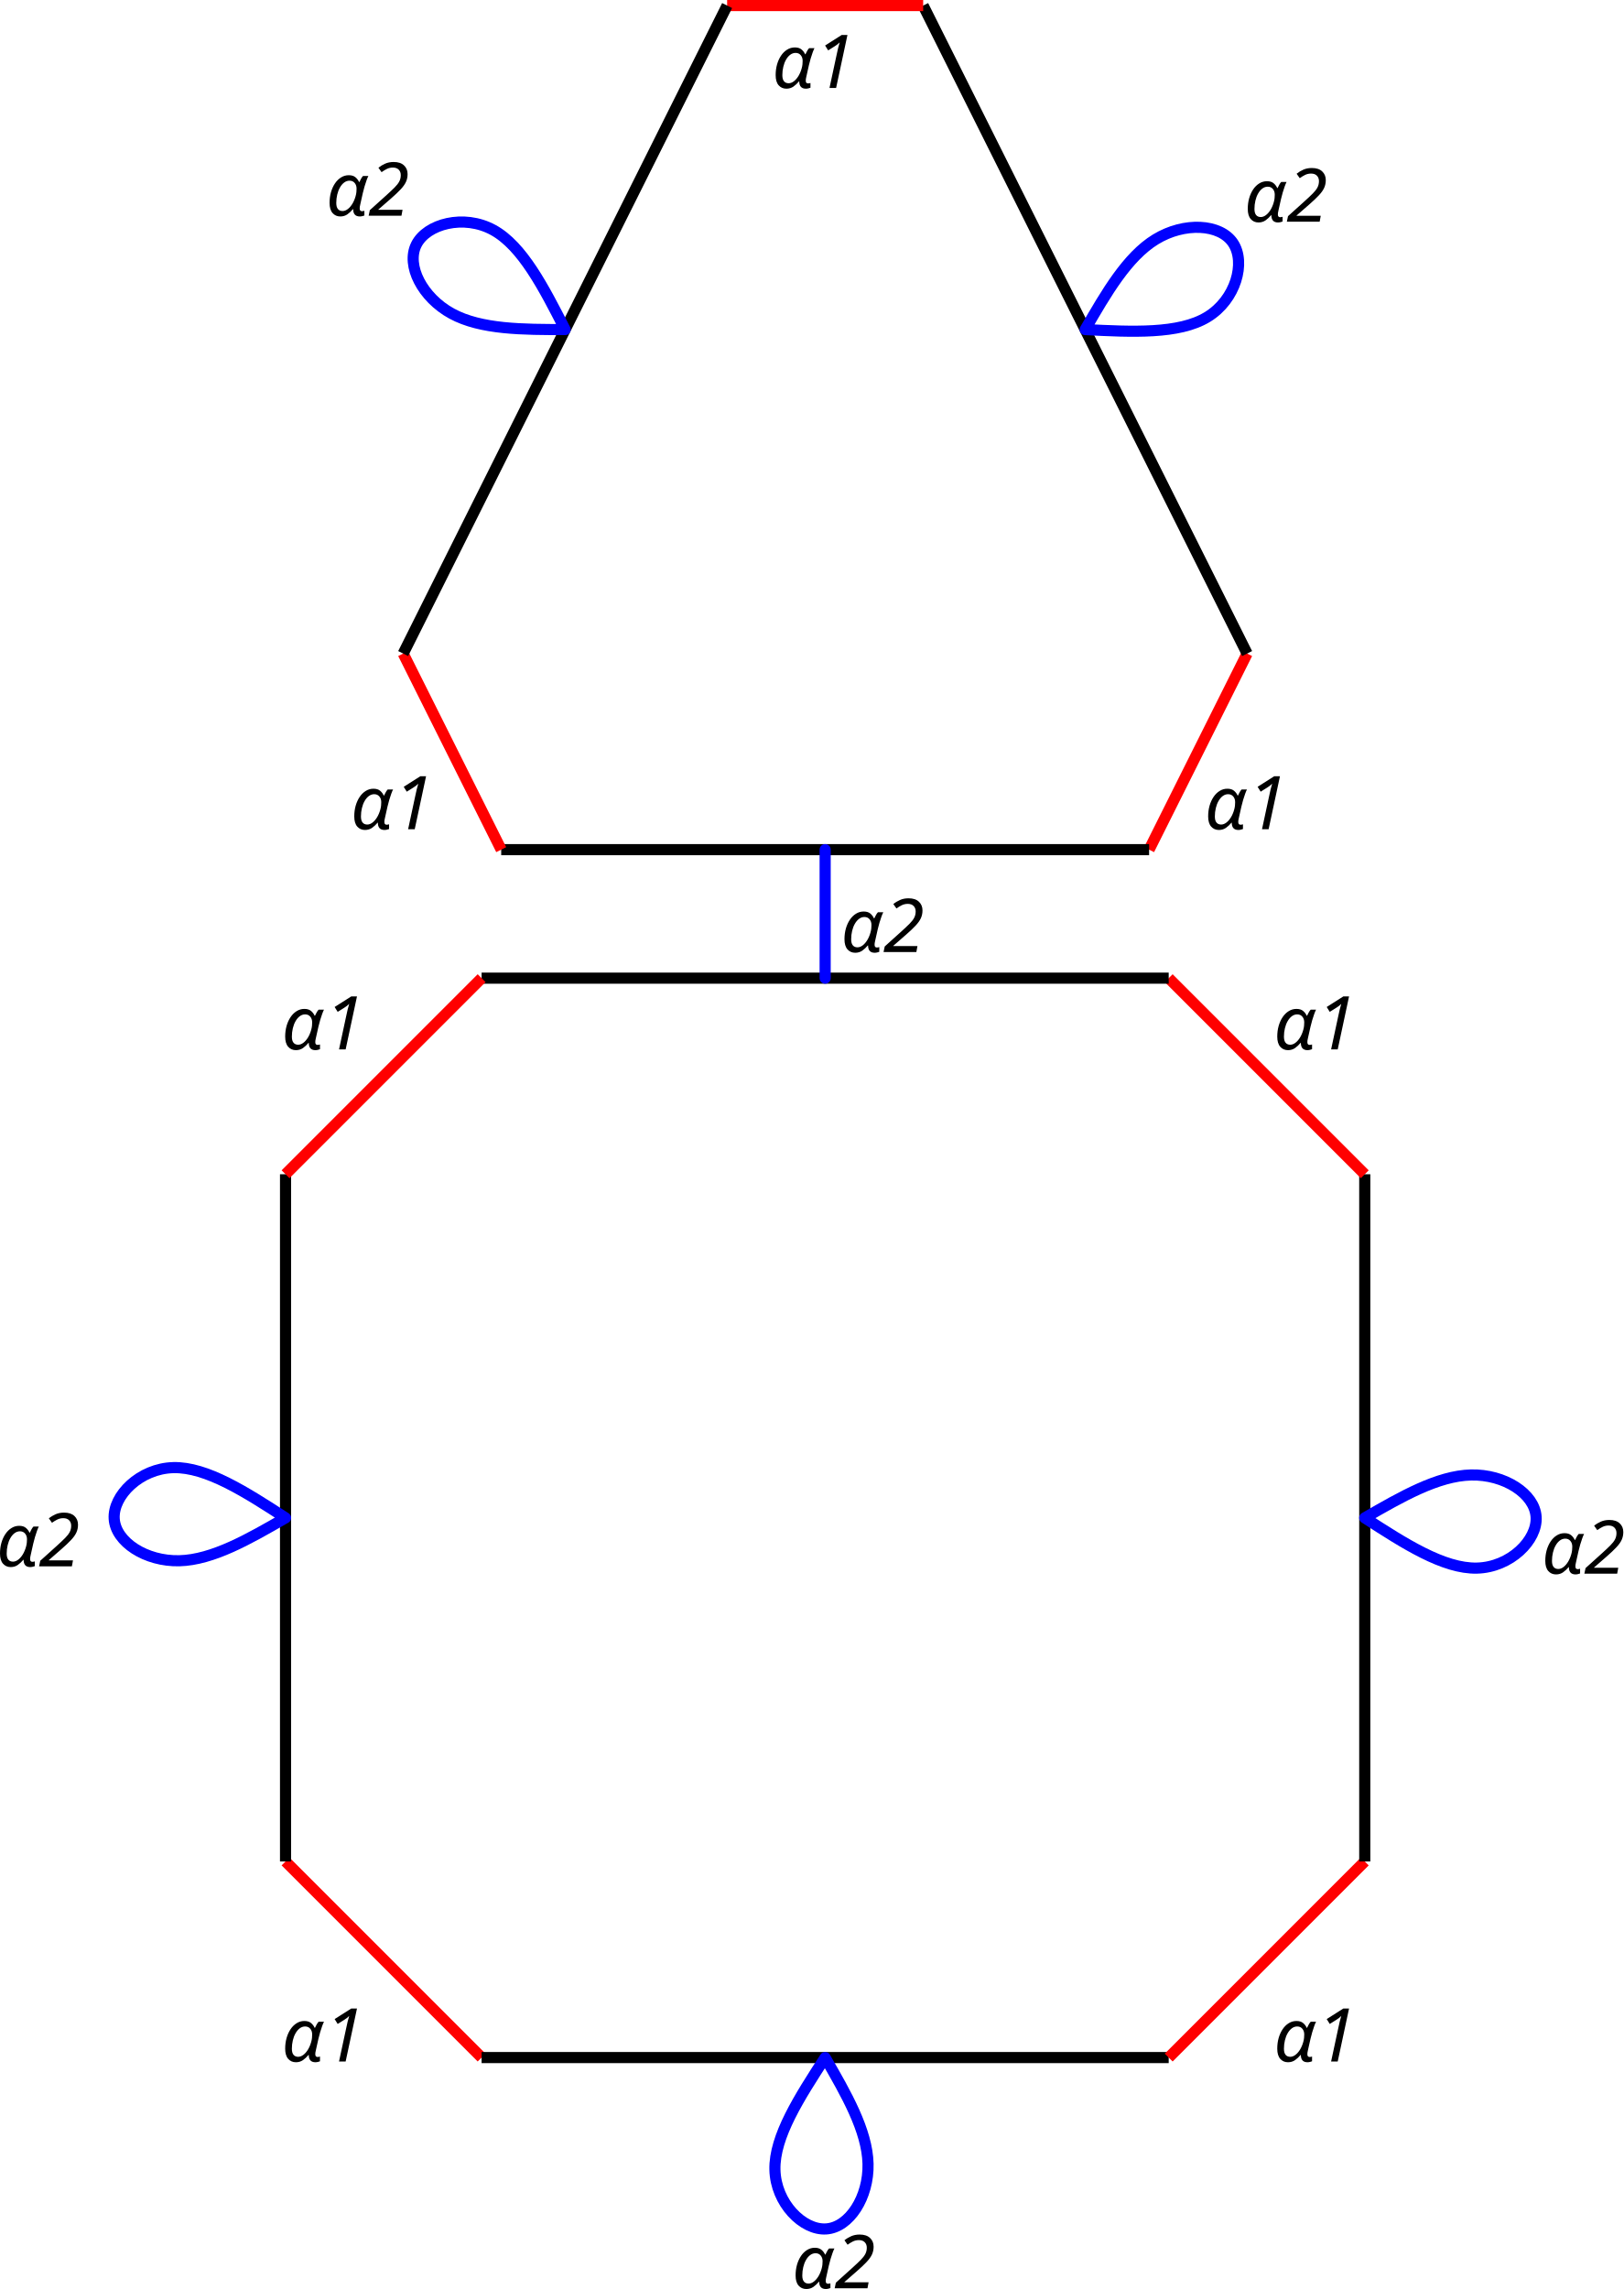
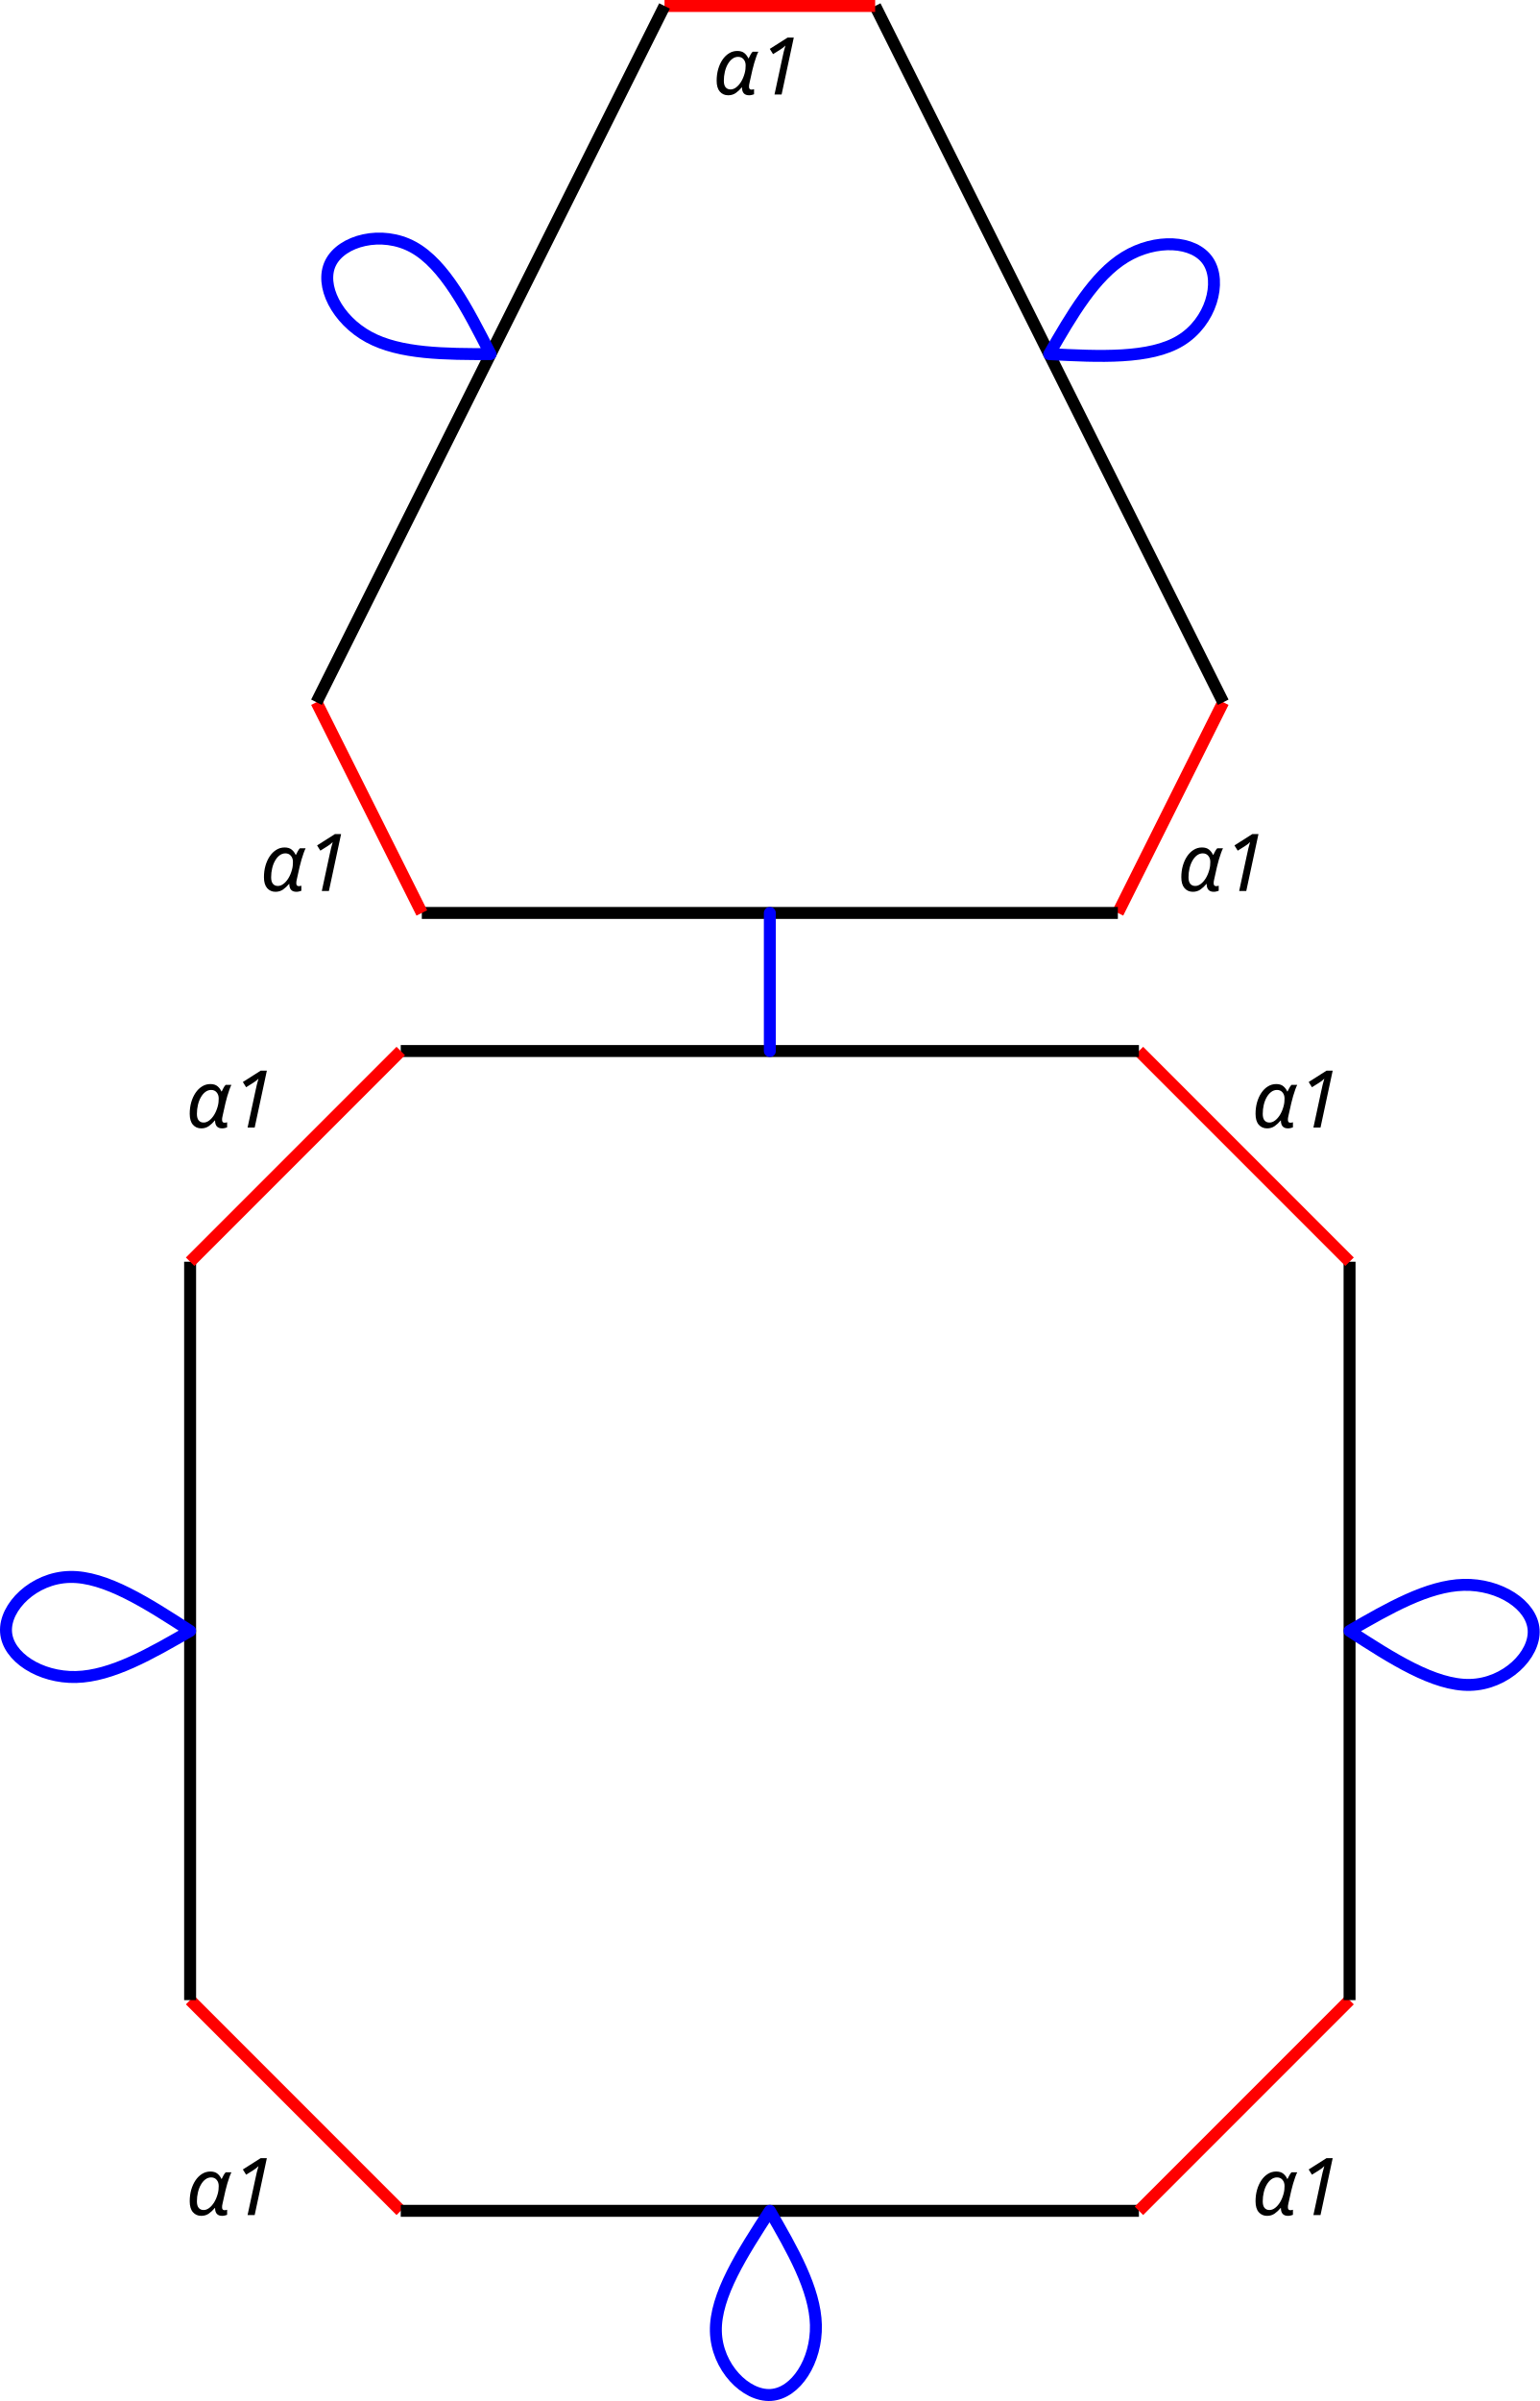
- <svg xmlns="http://www.w3.org/2000/svg" height="822.896" width="583.678" version="1.1" id="svg12600">
+ <svg xmlns="http://www.w3.org/2000/svg" height="803.323" width="515.305" version="1.1" id="svg12600">
  <defs id="defs12604">
    </defs>
-   <line x1="102.67" y1="669.198" x2="173.165" y2="739.693" id="link0_a1_1" stroke="#ff0000" stroke-width="4px" />
-   <line x1="102.67" y1="669.198" x2="102.67" y2="669.198" id="link0_a2_0" stroke="#0000ff" stroke-width="4px" />
-   <line x1="102.67" y1="669.198" x2="102.67" y2="669.198" id="link0_a3_0" stroke="#008000" stroke-width="4px" />
-   <line x1="102.67" y1="669.198" x2="102.67" y2="422.143" id="link0_a0_7" style="stroke:#000000;stroke-width:4px" />
-   <line x1="173.165" y1="739.693" x2="173.165" y2="739.693" id="link1_a2_1" stroke="#0000ff" stroke-width="4px" />
-   <line x1="173.165" y1="739.693" x2="173.165" y2="739.693" id="link1_a3_1" stroke="#008000" stroke-width="4px" />
-   <line x1="173.165" y1="739.693" x2="420.22" y2="739.693" id="link1_a0_2" style="stroke:#000000;stroke-width:4px" />
-   <line x1="420.22" y1="739.693" x2="490.715" y2="669.198" id="link2_a1_3" stroke="#ff0000" stroke-width="4px" />
-   <line x1="420.22" y1="739.693" x2="420.22" y2="739.693" id="link2_a2_2" stroke="#0000ff" stroke-width="4px" />
-   <line x1="420.22" y1="739.693" x2="420.22" y2="739.693" id="link2_a3_2" stroke="#008000" stroke-width="4px" />
-   <line x1="490.715" y1="669.198" x2="490.715" y2="669.198" id="link3_a2_3" stroke="#0000ff" stroke-width="4px" />
-   <line x1="490.715" y1="669.198" x2="490.715" y2="669.198" id="link3_a3_3" stroke="#008000" stroke-width="4px" />
-   <line x1="490.715" y1="669.198" x2="490.715" y2="422.143" id="link3_a0_4" style="stroke:#000000;stroke-width:4px" />
-   <line x1="490.715" y1="422.143" x2="420.22" y2="351.648" id="link4_a1_5" stroke="#ff0000" stroke-width="4px" />
-   <line x1="490.715" y1="422.143" x2="490.715" y2="422.143" id="link4_a2_4" stroke="#0000ff" stroke-width="4px" />
-   <line x1="490.715" y1="422.143" x2="490.715" y2="422.143" id="link4_a3_4" stroke="#008000" stroke-width="4px" />
-   <line x1="420.22" y1="351.648" x2="420.22" y2="351.648" id="link5_a3_5" stroke="#008000" stroke-width="4px" />
-   <line x1="420.22" y1="351.648" x2="173.165" y2="351.648" id="link5_a0_6" style="stroke:#000000;stroke-width:4px" />
-   <line x1="173.165" y1="351.648" x2="102.67" y2="422.143" id="link6_a1_7" stroke="#ff0000" stroke-width="4px" />
-   <line x1="173.165" y1="351.648" x2="173.165" y2="351.648" id="link6_a3_6" stroke="#008000" stroke-width="4px" />
-   <line x1="102.67" y1="422.143" x2="102.67" y2="422.143" id="link7_a2_7" stroke="#0000ff" stroke-width="4px" />
-   <line x1="102.67" y1="422.143" x2="102.67" y2="422.143" id="link7_a3_7" stroke="#008000" stroke-width="4px" />
-   <line x1="413.17" y1="305.45" x2="448.418" y2="234.955" id="link8_a1_9" stroke="#ff0000" stroke-width="4px" />
-   <line x1="413.17" y1="305.45" x2="413.17" y2="305.45" id="link8_a3_8" stroke="#008000" stroke-width="4px" />
-   <line x1="413.17" y1="305.45" x2="180.215" y2="305.45" id="link8_a0_12" style="stroke:#000000;stroke-width:4px" />
-   <line x1="448.418" y1="234.955" x2="448.418" y2="234.955" id="link9_a2_9" stroke="#0000ff" stroke-width="4px" />
-   <line x1="448.418" y1="234.955" x2="448.418" y2="234.955" id="link9_a3_9" stroke="#008000" stroke-width="4px" />
-   <line x1="448.418" y1="234.955" x2="331.94" y2="2" id="link9_a0_10" style="stroke:#000000;stroke-width:4px" />
-   <line x1="331.94" y1="2" x2="261.445" y2="2" id="link10_a1_14" stroke="#ff0000" stroke-width="4px" />
-   <line x1="331.94" y1="2" x2="331.94" y2="2" id="link10_a2_10" stroke="#0000ff" stroke-width="4px" />
-   <line x1="331.94" y1="2" x2="331.94" y2="2" id="link10_a3_10" stroke="#008000" stroke-width="4px" />
-   <line x1="180.215" y1="305.45" x2="144.967" y2="234.955" id="link12_a1_13" stroke="#ff0000" stroke-width="4px" />
-   <line x1="180.215" y1="305.45" x2="180.215" y2="305.45" id="link12_a3_12" stroke="#008000" stroke-width="4px" />
-   <line x1="144.967" y1="234.955" x2="144.967" y2="234.955" id="link13_a2_13" stroke="#0000ff" stroke-width="4px" />
-   <line x1="144.967" y1="234.955" x2="144.967" y2="234.955" id="link13_a3_13" stroke="#008000" stroke-width="4px" />
-   <line x1="144.967" y1="234.955" x2="261.445" y2="2" id="link13_a0_14" style="stroke:#000000;stroke-width:4px" />
-   <line x1="261.445" y1="2" x2="261.445" y2="2" id="link14_a2_14" stroke="#0000ff" stroke-width="4px" />
-   <line x1="261.445" y1="2" x2="261.445" y2="2" id="link14_a3_14" stroke="#008000" stroke-width="4px" />
-   <path style="fill:#000000;fill-opacity:1;stroke:#0000ff;stroke-width:4;stroke-linecap:round;stroke-linejoin:bevel;stroke-dasharray:none;stroke-dashoffset:0;stroke-opacity:1;stop-color:#000000" d="m 296.692,305.45 c -10e-6,15.4 -2e-5,30.8 -3e-5,46.198" id="path12606" />
-   <path style="fill:none;fill-opacity:1;stroke:#0001ff;stroke-width:4;stroke-linecap:round;stroke-linejoin:bevel;stroke-dasharray:none;stroke-dashoffset:0;stroke-opacity:1;stop-color:#000000" d="m 390.179,118.478 c 16.859,0.86 33.719,1.721 43.962,-4.526 10.243,-6.247 13.866,-19.6 9.218,-26.582 -4.649,-6.981 -17.569,-7.589 -27.81,-1.341 -10.242,6.247 -17.806,19.348 -25.369,32.449" id="path11686-7" />
-   <path style="fill:none;fill-opacity:1;stroke:#0001ff;stroke-width:4;stroke-linecap:round;stroke-linejoin:bevel;stroke-dasharray:none;stroke-dashoffset:0;stroke-opacity:1;stop-color:#000000" d="M 102.67,545.671 C 88.5,536.496 74.329,527.321 62.335,527.61 50.342,527.898 40.526,537.651 41.062,546.021 c 0.535,8.37 11.42,15.356 23.414,15.067 11.993,-0.29 25.094,-7.853 38.195,-15.417" id="path11686-7-8" />
-   <path style="fill:none;fill-opacity:1;stroke:#0001ff;stroke-width:4;stroke-linecap:round;stroke-linejoin:bevel;stroke-dasharray:none;stroke-dashoffset:0;stroke-opacity:1;stop-color:#000000" d="m 490.715,545.671 c 14.17,9.174 28.341,18.35 40.335,18.061 11.994,-0.288 21.809,-10.041 21.274,-18.412 -0.535,-8.37 -11.42,-15.356 -23.414,-15.067 -11.993,0.29 -25.094,7.853 -38.195,15.417" id="path11686-7-5" />
-   <path style="fill:none;fill-opacity:1;stroke:#0001ff;stroke-width:4;stroke-linecap:round;stroke-linejoin:bevel;stroke-dasharray:none;stroke-dashoffset:0;stroke-opacity:1;stop-color:#000000" d="m 296.692,739.693 c -9.174,14.17 -18.35,28.341 -18.061,40.335 0.288,11.994 10.041,21.809 18.412,21.274 8.37,-0.535 15.356,-11.42 15.067,-23.414 -0.29,-11.993 -7.853,-25.094 -15.417,-38.195" id="path11686-7-3" />
-   <path style="fill:none;fill-opacity:1;stroke:#0001ff;stroke-width:4;stroke-linecap:round;stroke-linejoin:bevel;stroke-dasharray:none;stroke-dashoffset:0;stroke-opacity:1;stop-color:#000000" d="m 203.206,118.478 c -7.684,-15.03 -15.369,-30.062 -25.9,-35.809 -10.531,-5.747 -23.908,-2.208 -27.629,5.308 -3.721,7.517 2.212,19.009 12.744,24.755 10.531,5.746 25.659,5.746 40.786,5.746" id="path11686-7-4" />
-   <text xml:space="preserve" style="font-style:italic;font-variant:normal;font-weight:normal;font-stretch:normal;font-size:26.667px;font-family:sans-serif;-inkscape-font-specification:'sans-serif, Italic';font-variant-ligatures:normal;font-variant-caps:normal;font-variant-numeric:normal;font-variant-east-asian:normal;fill:#000000;fill-opacity:1;stroke:none;stroke-width:4;stroke-linecap:round;stroke-linejoin:bevel;stroke-dasharray:none;stroke-dashoffset:0;stroke-opacity:1;stop-color:#000000" x="126.098" y="298.109" id="text13035">
-     <tspan id="tspan13033" x="126.098" y="298.109">α1</tspan>
+   <line x1="63.63" y1="669.198" x2="134.125" y2="739.693" id="link0_a1_1" stroke="#ff0000" stroke-width="4px" />
+   <line x1="63.63" y1="669.198" x2="63.63" y2="669.198" id="link0_a2_0" stroke="#0000ff" stroke-width="4px" />
+   <line x1="63.63" y1="669.198" x2="63.63" y2="669.198" id="link0_a3_0" stroke="#008000" stroke-width="4px" />
+   <line x1="63.63" y1="669.198" x2="63.63" y2="422.143" id="link0_a0_7" style="stroke:#000000;stroke-width:4px" />
+   <line x1="134.125" y1="739.693" x2="134.125" y2="739.693" id="link1_a2_1" stroke="#0000ff" stroke-width="4px" />
+   <line x1="134.125" y1="739.693" x2="134.125" y2="739.693" id="link1_a3_1" stroke="#008000" stroke-width="4px" />
+   <line x1="134.125" y1="739.693" x2="381.18" y2="739.693" id="link1_a0_2" style="stroke:#000000;stroke-width:4px" />
+   <line x1="381.18" y1="739.693" x2="451.675" y2="669.198" id="link2_a1_3" stroke="#ff0000" stroke-width="4px" />
+   <line x1="381.18" y1="739.693" x2="381.18" y2="739.693" id="link2_a2_2" stroke="#0000ff" stroke-width="4px" />
+   <line x1="381.18" y1="739.693" x2="381.18" y2="739.693" id="link2_a3_2" stroke="#008000" stroke-width="4px" />
+   <line x1="451.675" y1="669.198" x2="451.675" y2="669.198" id="link3_a2_3" stroke="#0000ff" stroke-width="4px" />
+   <line x1="451.675" y1="669.198" x2="451.675" y2="669.198" id="link3_a3_3" stroke="#008000" stroke-width="4px" />
+   <line x1="451.675" y1="669.198" x2="451.675" y2="422.143" id="link3_a0_4" style="stroke:#000000;stroke-width:4px" />
+   <line x1="451.675" y1="422.143" x2="381.18" y2="351.648" id="link4_a1_5" stroke="#ff0000" stroke-width="4px" />
+   <line x1="451.675" y1="422.143" x2="451.675" y2="422.143" id="link4_a2_4" stroke="#0000ff" stroke-width="4px" />
+   <line x1="451.675" y1="422.143" x2="451.675" y2="422.143" id="link4_a3_4" stroke="#008000" stroke-width="4px" />
+   <line x1="381.18" y1="351.648" x2="381.18" y2="351.648" id="link5_a3_5" stroke="#008000" stroke-width="4px" />
+   <line x1="381.18" y1="351.648" x2="134.125" y2="351.648" id="link5_a0_6" style="stroke:#000000;stroke-width:4px" />
+   <line x1="134.125" y1="351.648" x2="63.63" y2="422.143" id="link6_a1_7" stroke="#ff0000" stroke-width="4px" />
+   <line x1="134.125" y1="351.648" x2="134.125" y2="351.648" id="link6_a3_6" stroke="#008000" stroke-width="4px" />
+   <line x1="63.63" y1="422.143" x2="63.63" y2="422.143" id="link7_a2_7" stroke="#0000ff" stroke-width="4px" />
+   <line x1="63.63" y1="422.143" x2="63.63" y2="422.143" id="link7_a3_7" stroke="#008000" stroke-width="4px" />
+   <line x1="374.13" y1="305.45" x2="409.378" y2="234.955" id="link8_a1_9" stroke="#ff0000" stroke-width="4px" />
+   <line x1="374.13" y1="305.45" x2="374.13" y2="305.45" id="link8_a3_8" stroke="#008000" stroke-width="4px" />
+   <line x1="374.13" y1="305.45" x2="141.175" y2="305.45" id="link8_a0_12" style="stroke:#000000;stroke-width:4px" />
+   <line x1="409.378" y1="234.955" x2="409.378" y2="234.955" id="link9_a2_9" stroke="#0000ff" stroke-width="4px" />
+   <line x1="409.378" y1="234.955" x2="409.378" y2="234.955" id="link9_a3_9" stroke="#008000" stroke-width="4px" />
+   <line x1="409.378" y1="234.955" x2="292.9" y2="2" id="link9_a0_10" style="stroke:#000000;stroke-width:4px" />
+   <line x1="292.9" y1="2" x2="222.405" y2="2" id="link10_a1_14" stroke="#ff0000" stroke-width="4px" />
+   <line x1="292.9" y1="2" x2="292.9" y2="2" id="link10_a2_10" stroke="#0000ff" stroke-width="4px" />
+   <line x1="292.9" y1="2" x2="292.9" y2="2" id="link10_a3_10" stroke="#008000" stroke-width="4px" />
+   <line x1="141.175" y1="305.45" x2="105.927" y2="234.955" id="link12_a1_13" stroke="#ff0000" stroke-width="4px" />
+   <line x1="141.175" y1="305.45" x2="141.175" y2="305.45" id="link12_a3_12" stroke="#008000" stroke-width="4px" />
+   <line x1="105.927" y1="234.955" x2="105.927" y2="234.955" id="link13_a2_13" stroke="#0000ff" stroke-width="4px" />
+   <line x1="105.927" y1="234.955" x2="105.927" y2="234.955" id="link13_a3_13" stroke="#008000" stroke-width="4px" />
+   <line x1="105.927" y1="234.955" x2="222.405" y2="2" id="link13_a0_14" style="stroke:#000000;stroke-width:4px" />
+   <line x1="222.405" y1="2" x2="222.405" y2="2" id="link14_a2_14" stroke="#0000ff" stroke-width="4px" />
+   <line x1="222.405" y1="2" x2="222.405" y2="2" id="link14_a3_14" stroke="#008000" stroke-width="4px" />
+   <path style="fill:#000000;fill-opacity:1;stroke:#0000ff;stroke-width:4;stroke-linecap:round;stroke-linejoin:bevel;stroke-dasharray:none;stroke-dashoffset:0;stroke-opacity:1;stop-color:#000000" d="m 257.652,305.45 c -1e-5,15.4 -2e-5,30.8 -3e-5,46.198" id="path12606" />
+   <path style="fill:none;fill-opacity:1;stroke:#0001ff;stroke-width:4;stroke-linecap:round;stroke-linejoin:bevel;stroke-dasharray:none;stroke-dashoffset:0;stroke-opacity:1;stop-color:#000000" d="m 351.139,118.478 c 16.859,0.86 33.719,1.721 43.962,-4.526 10.243,-6.247 13.866,-19.6 9.218,-26.582 -4.649,-6.981 -17.569,-7.589 -27.81,-1.341 -10.242,6.247 -17.806,19.348 -25.369,32.449" id="path11686-7" />
+   <path style="fill:none;fill-opacity:1;stroke:#0001ff;stroke-width:4;stroke-linecap:round;stroke-linejoin:bevel;stroke-dasharray:none;stroke-dashoffset:0;stroke-opacity:1;stop-color:#000000" d="M 63.63,545.671 C 49.46,536.496 35.289,527.321 23.295,527.61 11.302,527.898 1.486,537.651 2.022,546.021 c 0.535,8.37 11.42,15.356 23.414,15.067 11.993,-0.29 25.094,-7.853 38.195,-15.417" id="path11686-7-8" />
+   <path style="fill:none;fill-opacity:1;stroke:#0001ff;stroke-width:4;stroke-linecap:round;stroke-linejoin:bevel;stroke-dasharray:none;stroke-dashoffset:0;stroke-opacity:1;stop-color:#000000" d="m 451.675,545.671 c 14.17,9.174 28.341,18.35 40.335,18.061 11.994,-0.288 21.809,-10.041 21.274,-18.412 -0.535,-8.37 -11.42,-15.356 -23.414,-15.067 -11.993,0.29 -25.094,7.853 -38.195,15.417" id="path11686-7-5" />
+   <path style="fill:none;fill-opacity:1;stroke:#0001ff;stroke-width:4;stroke-linecap:round;stroke-linejoin:bevel;stroke-dasharray:none;stroke-dashoffset:0;stroke-opacity:1;stop-color:#000000" d="m 257.652,739.693 c -9.174,14.17 -18.35,28.341 -18.061,40.335 0.288,11.994 10.041,21.809 18.412,21.274 8.37,-0.535 15.356,-11.42 15.067,-23.414 -0.29,-11.993 -7.853,-25.094 -15.417,-38.195" id="path11686-7-3" />
+   <path style="fill:none;fill-opacity:1;stroke:#0001ff;stroke-width:4;stroke-linecap:round;stroke-linejoin:bevel;stroke-dasharray:none;stroke-dashoffset:0;stroke-opacity:1;stop-color:#000000" d="m 164.166,118.478 c -7.684,-15.03 -15.369,-30.062 -25.9,-35.809 -10.531,-5.747 -23.908,-2.208 -27.629,5.308 -3.721,7.517 2.212,19.009 12.744,24.755 10.531,5.746 25.659,5.746 40.786,5.746" id="path11686-7-4" />
+   <text xml:space="preserve" style="font-style:italic;font-variant:normal;font-weight:normal;font-stretch:normal;font-size:26.667px;font-family:sans-serif;-inkscape-font-specification:'sans-serif, Italic';font-variant-ligatures:normal;font-variant-caps:normal;font-variant-numeric:normal;font-variant-east-asian:normal;fill:#000000;fill-opacity:1;stroke:none;stroke-width:4;stroke-linecap:round;stroke-linejoin:bevel;stroke-dasharray:none;stroke-dashoffset:0;stroke-opacity:1;stop-color:#000000" x="87.058" y="298.109" id="text13035">
+     <tspan id="tspan13033" x="87.058" y="298.109">α1</tspan>
  </text>
-   <text xml:space="preserve" style="font-style:italic;font-variant:normal;font-weight:normal;font-stretch:normal;font-size:26.667px;font-family:sans-serif;-inkscape-font-specification:'sans-serif, Italic';font-variant-ligatures:normal;font-variant-caps:normal;font-variant-numeric:normal;font-variant-east-asian:normal;fill:#000000;fill-opacity:1;stroke:none;stroke-width:4;stroke-linecap:round;stroke-linejoin:bevel;stroke-dasharray:none;stroke-dashoffset:0;stroke-opacity:1;stop-color:#000000" x="433.126" y="298.109" id="text13035-6">
-     <tspan id="tspan13033-1" x="433.126" y="298.109">α1</tspan>
+   <text xml:space="preserve" style="font-style:italic;font-variant:normal;font-weight:normal;font-stretch:normal;font-size:26.667px;font-family:sans-serif;-inkscape-font-specification:'sans-serif, Italic';font-variant-ligatures:normal;font-variant-caps:normal;font-variant-numeric:normal;font-variant-east-asian:normal;fill:#000000;fill-opacity:1;stroke:none;stroke-width:4;stroke-linecap:round;stroke-linejoin:bevel;stroke-dasharray:none;stroke-dashoffset:0;stroke-opacity:1;stop-color:#000000" x="394.086" y="298.109" id="text13035-6">
+     <tspan id="tspan13033-1" x="394.086" y="298.109">α1</tspan>
  </text>
-   <text xml:space="preserve" style="font-style:italic;font-variant:normal;font-weight:normal;font-stretch:normal;font-size:26.667px;font-family:sans-serif;-inkscape-font-specification:'sans-serif, Italic';font-variant-ligatures:normal;font-variant-caps:normal;font-variant-numeric:normal;font-variant-east-asian:normal;fill:#000000;fill-opacity:1;stroke:none;stroke-width:4;stroke-linecap:round;stroke-linejoin:bevel;stroke-dasharray:none;stroke-dashoffset:0;stroke-opacity:1;stop-color:#000000" x="277.612" y="31.611" id="text13035-0">
-     <tspan id="tspan13033-6" x="277.612" y="31.611">α1</tspan>
+   <text xml:space="preserve" style="font-style:italic;font-variant:normal;font-weight:normal;font-stretch:normal;font-size:26.667px;font-family:sans-serif;-inkscape-font-specification:'sans-serif, Italic';font-variant-ligatures:normal;font-variant-caps:normal;font-variant-numeric:normal;font-variant-east-asian:normal;fill:#000000;fill-opacity:1;stroke:none;stroke-width:4;stroke-linecap:round;stroke-linejoin:bevel;stroke-dasharray:none;stroke-dashoffset:0;stroke-opacity:1;stop-color:#000000" x="238.572" y="31.611" id="text13035-0">
+     <tspan id="tspan13033-6" x="238.572" y="31.611">α1</tspan>
  </text>
-   <text xml:space="preserve" style="font-style:italic;font-variant:normal;font-weight:normal;font-stretch:normal;font-size:26.667px;font-family:sans-serif;-inkscape-font-specification:'sans-serif, Italic';font-variant-ligatures:normal;font-variant-caps:normal;font-variant-numeric:normal;font-variant-east-asian:normal;fill:#000000;fill-opacity:1;stroke:none;stroke-width:4;stroke-linecap:round;stroke-linejoin:bevel;stroke-dasharray:none;stroke-dashoffset:0;stroke-opacity:1;stop-color:#000000" x="101.256" y="377.264" id="text13035-3">
-     <tspan id="tspan13033-2" x="101.256" y="377.264">α1</tspan>
+   <text xml:space="preserve" style="font-style:italic;font-variant:normal;font-weight:normal;font-stretch:normal;font-size:26.667px;font-family:sans-serif;-inkscape-font-specification:'sans-serif, Italic';font-variant-ligatures:normal;font-variant-caps:normal;font-variant-numeric:normal;font-variant-east-asian:normal;fill:#000000;fill-opacity:1;stroke:none;stroke-width:4;stroke-linecap:round;stroke-linejoin:bevel;stroke-dasharray:none;stroke-dashoffset:0;stroke-opacity:1;stop-color:#000000" x="62.216" y="377.264" id="text13035-3">
+     <tspan id="tspan13033-2" x="62.216" y="377.264">α1</tspan>
  </text>
-   <text xml:space="preserve" style="font-style:italic;font-variant:normal;font-weight:normal;font-stretch:normal;font-size:26.667px;font-family:sans-serif;-inkscape-font-specification:'sans-serif, Italic';font-variant-ligatures:normal;font-variant-caps:normal;font-variant-numeric:normal;font-variant-east-asian:normal;fill:#000000;fill-opacity:1;stroke:none;stroke-width:4;stroke-linecap:round;stroke-linejoin:bevel;stroke-dasharray:none;stroke-dashoffset:0;stroke-opacity:1;stop-color:#000000" x="457.969" y="377.264" id="text13035-06">
-     <tspan id="tspan13033-15" x="457.969" y="377.264">α1</tspan>
+   <text xml:space="preserve" style="font-style:italic;font-variant:normal;font-weight:normal;font-stretch:normal;font-size:26.667px;font-family:sans-serif;-inkscape-font-specification:'sans-serif, Italic';font-variant-ligatures:normal;font-variant-caps:normal;font-variant-numeric:normal;font-variant-east-asian:normal;fill:#000000;fill-opacity:1;stroke:none;stroke-width:4;stroke-linecap:round;stroke-linejoin:bevel;stroke-dasharray:none;stroke-dashoffset:0;stroke-opacity:1;stop-color:#000000" x="418.929" y="377.264" id="text13035-06">
+     <tspan id="tspan13033-15" x="418.929" y="377.264">α1</tspan>
  </text>
-   <text xml:space="preserve" style="font-style:italic;font-variant:normal;font-weight:normal;font-stretch:normal;font-size:26.667px;font-family:sans-serif;-inkscape-font-specification:'sans-serif, Italic';font-variant-ligatures:normal;font-variant-caps:normal;font-variant-numeric:normal;font-variant-east-asian:normal;fill:#000000;fill-opacity:1;stroke:none;stroke-width:4;stroke-linecap:round;stroke-linejoin:bevel;stroke-dasharray:none;stroke-dashoffset:0;stroke-opacity:1;stop-color:#000000" x="457.969" y="741.107" id="text13035-5">
-     <tspan id="tspan13033-4" x="457.969" y="741.107">α1</tspan>
+   <text xml:space="preserve" style="font-style:italic;font-variant:normal;font-weight:normal;font-stretch:normal;font-size:26.667px;font-family:sans-serif;-inkscape-font-specification:'sans-serif, Italic';font-variant-ligatures:normal;font-variant-caps:normal;font-variant-numeric:normal;font-variant-east-asian:normal;fill:#000000;fill-opacity:1;stroke:none;stroke-width:4;stroke-linecap:round;stroke-linejoin:bevel;stroke-dasharray:none;stroke-dashoffset:0;stroke-opacity:1;stop-color:#000000" x="418.929" y="741.107" id="text13035-5">
+     <tspan id="tspan13033-4" x="418.929" y="741.107">α1</tspan>
  </text>
-   <text xml:space="preserve" style="font-style:italic;font-variant:normal;font-weight:normal;font-stretch:normal;font-size:26.667px;font-family:sans-serif;-inkscape-font-specification:'sans-serif, Italic';font-variant-ligatures:normal;font-variant-caps:normal;font-variant-numeric:normal;font-variant-east-asian:normal;fill:#000000;fill-opacity:1;stroke:none;stroke-width:4;stroke-linecap:round;stroke-linejoin:bevel;stroke-dasharray:none;stroke-dashoffset:0;stroke-opacity:1;stop-color:#000000" x="101.256" y="741.107" id="text13035-7">
-     <tspan id="tspan13033-65" x="101.256" y="741.107">α1</tspan>
-   </text>
-   <text xml:space="preserve" style="font-style:italic;font-variant:normal;font-weight:normal;font-stretch:normal;font-size:26.667px;font-family:sans-serif;-inkscape-font-specification:'sans-serif, Italic';font-variant-ligatures:normal;font-variant-caps:normal;font-variant-numeric:normal;font-variant-east-asian:normal;fill:#000000;fill-opacity:1;stroke:none;stroke-width:4;stroke-linecap:round;stroke-linejoin:bevel;stroke-dasharray:none;stroke-dashoffset:0;stroke-opacity:1;stop-color:#000000" x="-1.28" y="563.096" id="text13039">
-     <tspan id="tspan13037" x="-1.28" y="563.096">α2</tspan>
-   </text>
-   <text xml:space="preserve" style="font-style:italic;font-variant:normal;font-weight:normal;font-stretch:normal;font-size:26.667px;font-family:sans-serif;-inkscape-font-specification:'sans-serif, Italic';font-variant-ligatures:normal;font-variant-caps:normal;font-variant-numeric:normal;font-variant-east-asian:normal;fill:#000000;fill-opacity:1;stroke:none;stroke-width:4;stroke-linecap:round;stroke-linejoin:bevel;stroke-dasharray:none;stroke-dashoffset:0;stroke-opacity:1;stop-color:#000000" x="554.345" y="565.739" id="text13039-6">
-     <tspan id="tspan13037-9" x="554.345" y="565.739">α2</tspan>
-   </text>
-   <text xml:space="preserve" style="font-style:italic;font-variant:normal;font-weight:normal;font-stretch:normal;font-size:26.667px;font-family:sans-serif;-inkscape-font-specification:'sans-serif, Italic';font-variant-ligatures:normal;font-variant-caps:normal;font-variant-numeric:normal;font-variant-east-asian:normal;fill:#000000;fill-opacity:1;stroke:none;stroke-width:4;stroke-linecap:round;stroke-linejoin:bevel;stroke-dasharray:none;stroke-dashoffset:0;stroke-opacity:1;stop-color:#000000" x="284.785" y="822.63" id="text13039-3">
-     <tspan id="tspan13037-7" x="284.785" y="822.63">α2</tspan>
-   </text>
-   <text xml:space="preserve" style="font-style:italic;font-variant:normal;font-weight:normal;font-stretch:normal;font-size:26.667px;font-family:sans-serif;-inkscape-font-specification:'sans-serif, Italic';font-variant-ligatures:normal;font-variant-caps:normal;font-variant-numeric:normal;font-variant-east-asian:normal;fill:#000000;fill-opacity:1;stroke:none;stroke-width:4;stroke-linecap:round;stroke-linejoin:bevel;stroke-dasharray:none;stroke-dashoffset:0;stroke-opacity:1;stop-color:#000000" x="447.369" y="79.711" id="text13039-4">
-     <tspan id="tspan13037-5" x="447.369" y="79.711">α2</tspan>
-   </text>
-   <text xml:space="preserve" style="font-style:italic;font-variant:normal;font-weight:normal;font-stretch:normal;font-size:26.667px;font-family:sans-serif;-inkscape-font-specification:'sans-serif, Italic';font-variant-ligatures:normal;font-variant-caps:normal;font-variant-numeric:normal;font-variant-east-asian:normal;fill:#000000;fill-opacity:1;stroke:none;stroke-width:4;stroke-linecap:round;stroke-linejoin:bevel;stroke-dasharray:none;stroke-dashoffset:0;stroke-opacity:1;stop-color:#000000" x="302.359" y="342.251" id="text13039-4-7">
-     <tspan id="tspan13037-5-4" x="302.359" y="342.251">α2</tspan>
-   </text>
-   <text xml:space="preserve" style="font-style:italic;font-variant:normal;font-weight:normal;font-stretch:normal;font-size:26.667px;font-family:sans-serif;-inkscape-font-specification:'sans-serif, Italic';font-variant-ligatures:normal;font-variant-caps:normal;font-variant-numeric:normal;font-variant-east-asian:normal;fill:#000000;fill-opacity:1;stroke:none;stroke-width:4;stroke-linecap:round;stroke-linejoin:bevel;stroke-dasharray:none;stroke-dashoffset:0;stroke-opacity:1;stop-color:#000000" x="117.224" y="77.549" id="text13039-2">
-     <tspan id="tspan13037-54" x="117.224" y="77.549">α2</tspan>
+   <text xml:space="preserve" style="font-style:italic;font-variant:normal;font-weight:normal;font-stretch:normal;font-size:26.667px;font-family:sans-serif;-inkscape-font-specification:'sans-serif, Italic';font-variant-ligatures:normal;font-variant-caps:normal;font-variant-numeric:normal;font-variant-east-asian:normal;fill:#000000;fill-opacity:1;stroke:none;stroke-width:4;stroke-linecap:round;stroke-linejoin:bevel;stroke-dasharray:none;stroke-dashoffset:0;stroke-opacity:1;stop-color:#000000" x="62.216" y="741.107" id="text13035-7">
+     <tspan id="tspan13033-65" x="62.216" y="741.107">α1</tspan>
  </text>
</svg>
